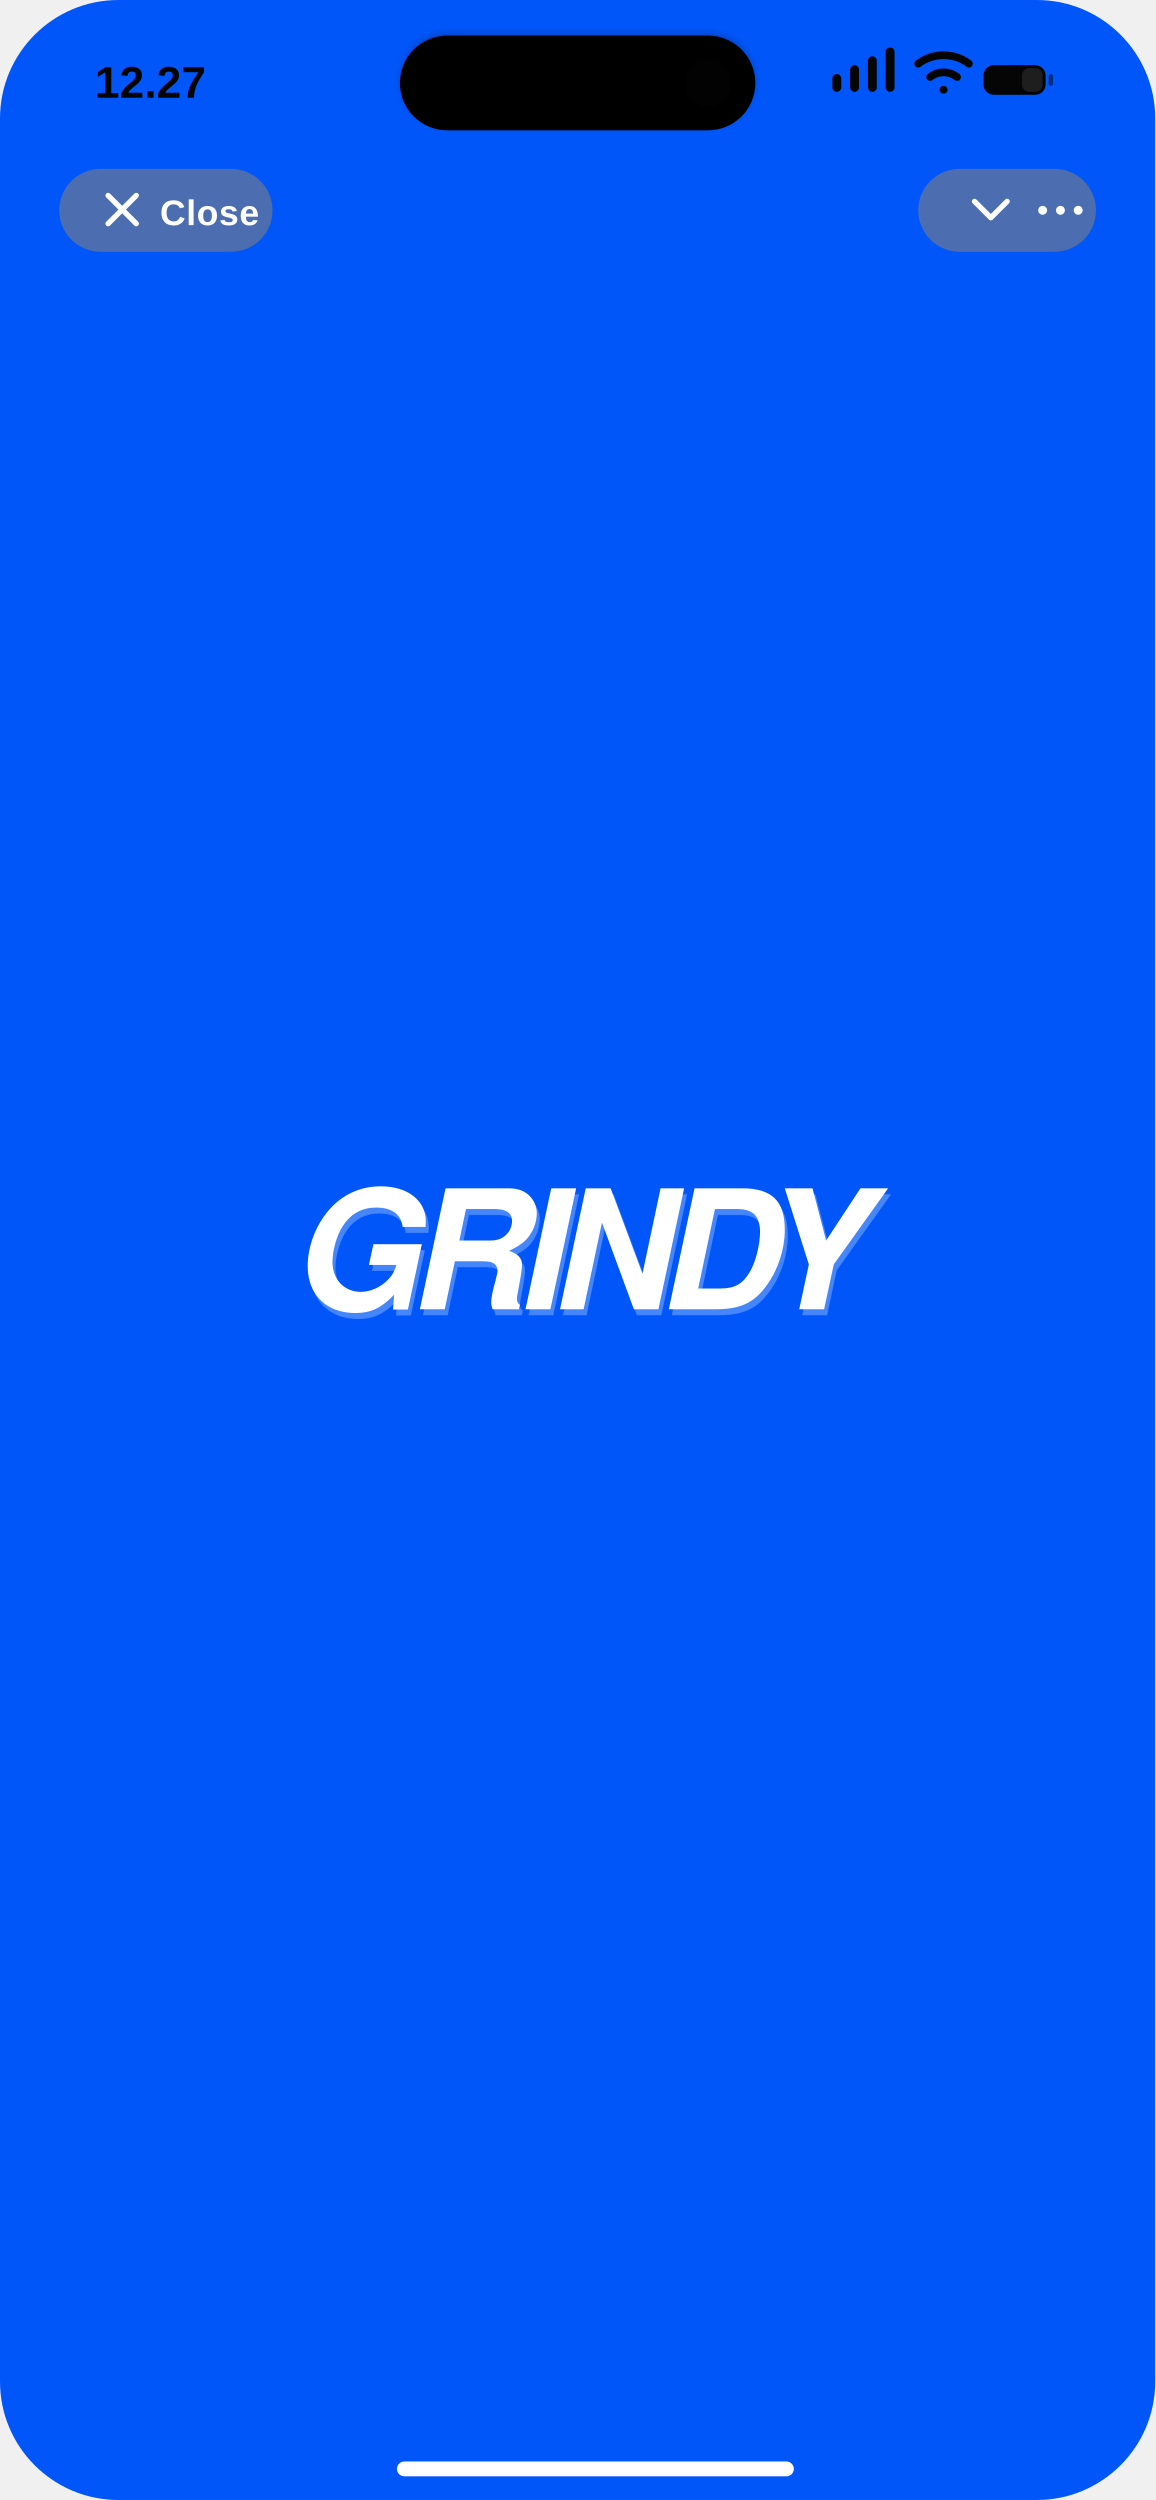
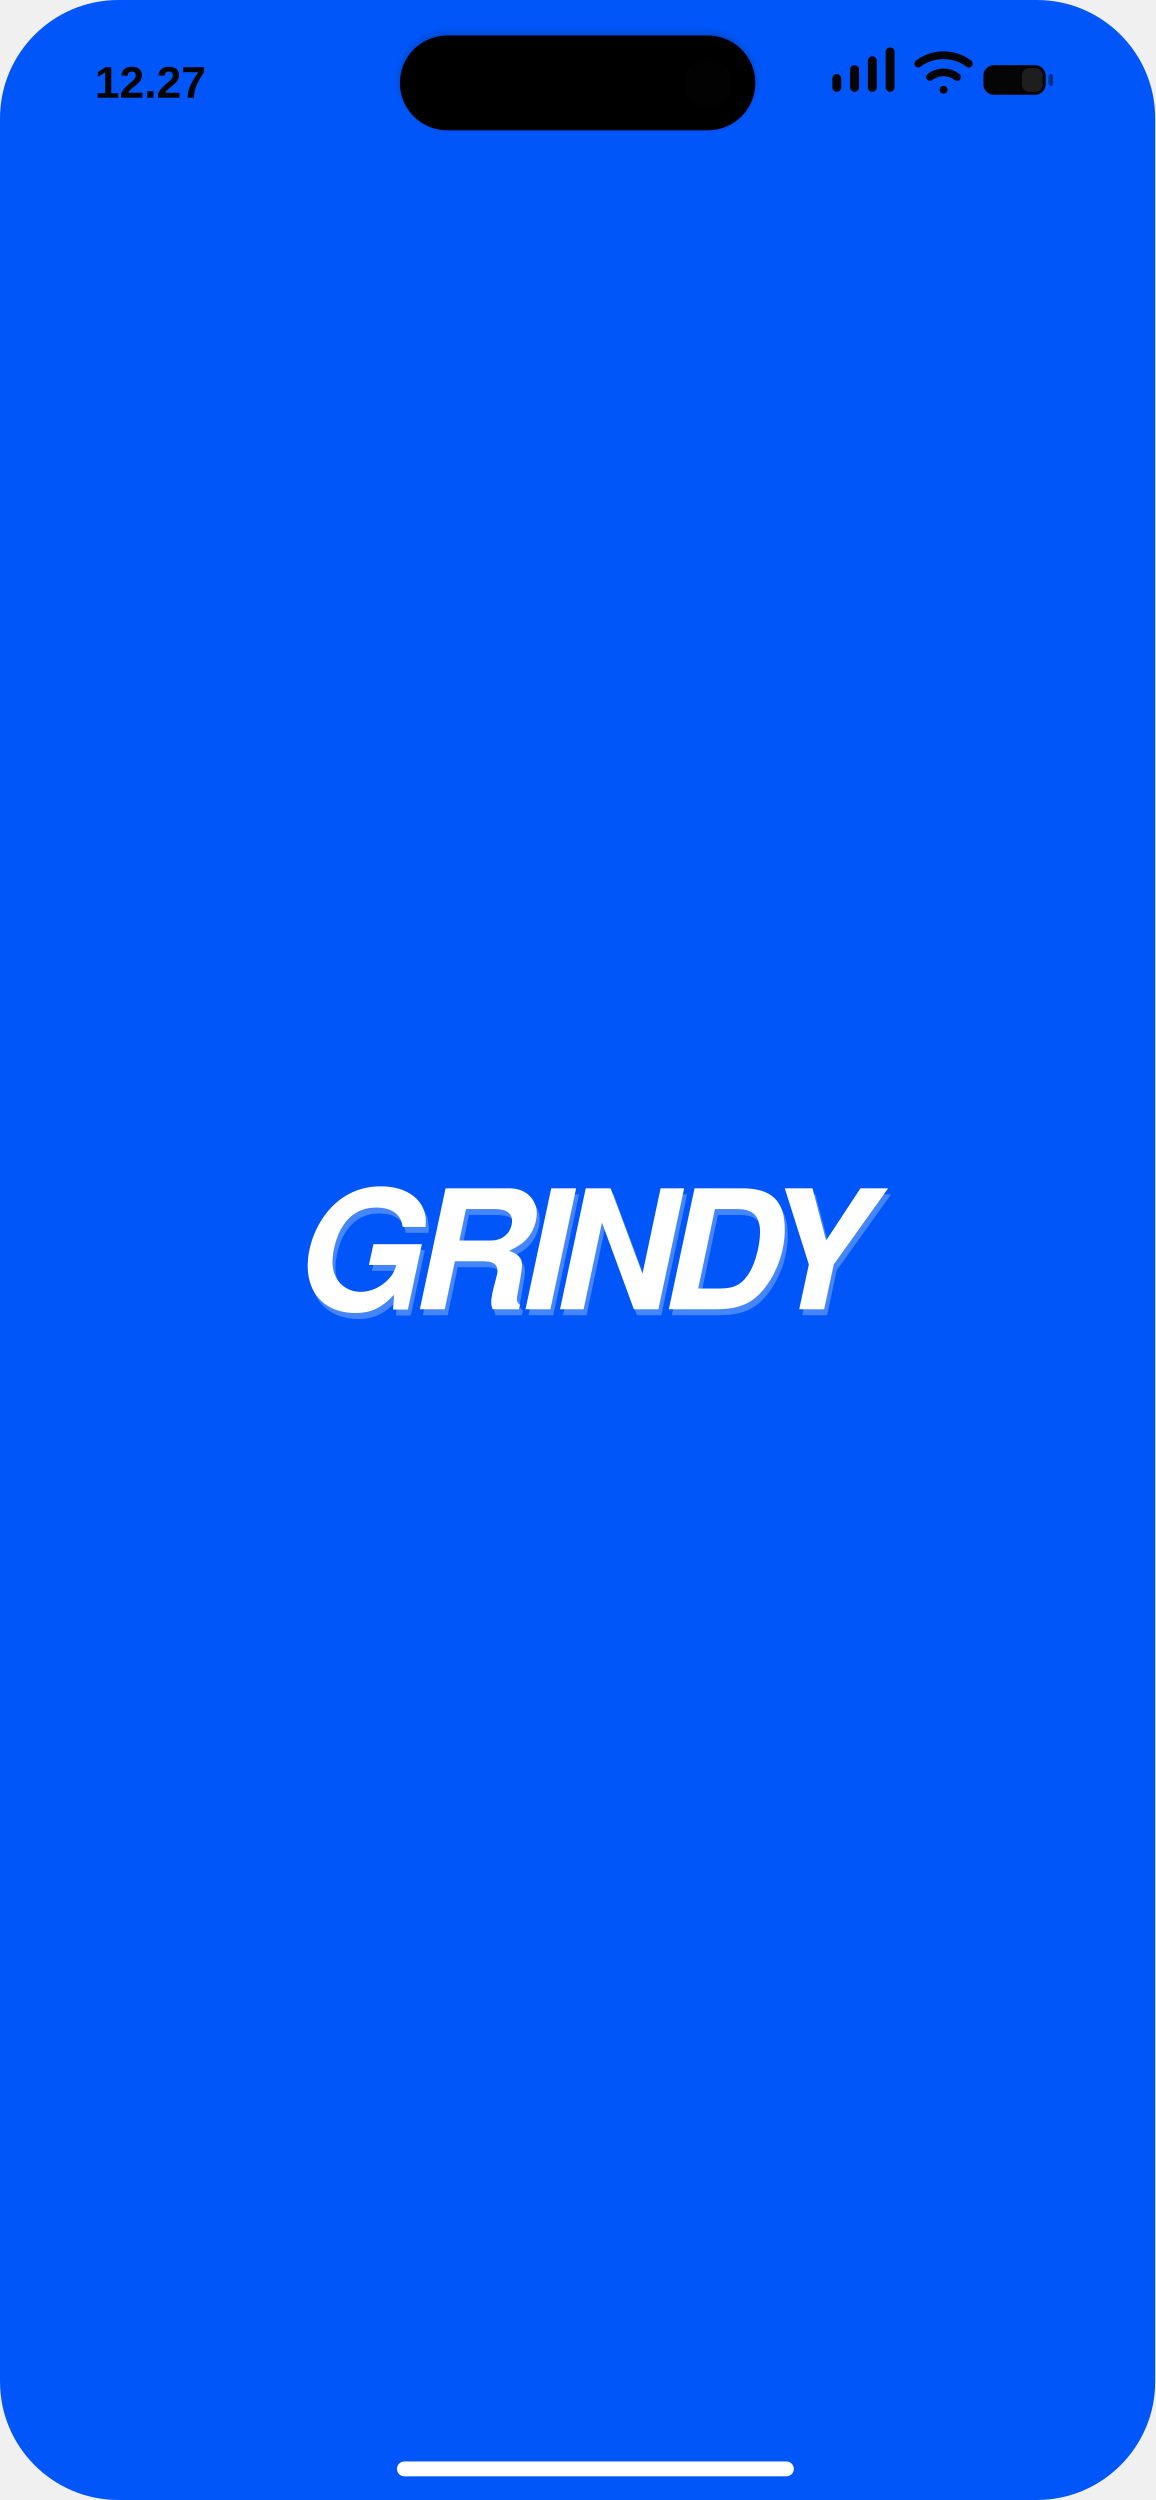
<svg xmlns="http://www.w3.org/2000/svg" width="390" height="844" viewBox="0 0 390 844" role="img" aria-label="Grindy loader screen">
  <defs>
    <clipPath id="screen-clip">
      <rect width="390" height="844" rx="40" ry="40" />
    </clipPath>
    <filter id="island-shadow" x="-20%" y="-30%" width="140%" height="170%">
      <feDropShadow dx="0" dy="2" stdDeviation="1.4" flood-color="#ffffff" flood-opacity="0.07" />
      <feDropShadow dx="0" dy="-1" stdDeviation="1" flood-color="#000000" flood-opacity="0.18" />
    </filter>
    <filter id="logo-shadow" x="-5%" y="-10%" width="110%" height="130%">
      <feDropShadow dx="1" dy="2" stdDeviation="0" flood-color="#c6dfff" flood-opacity="0.35" />
    </filter>
  </defs>
  <g clip-path="url(#screen-clip)">
    <rect width="390" height="844" fill="#0056F9" />
    <text x="32" y="33" fill="#050505" font-family="Arial, Helvetica, sans-serif" font-size="15" font-weight="700">12.27</text>
    <rect x="135" y="12" width="120" height="32" rx="16" fill="#000000" filter="url(#island-shadow)" />
    <circle cx="239" cy="28" r="8" fill="#050505" opacity="0.42" />
    <g fill="#050505">
      <rect x="281" y="25" width="3" height="6" rx="1.5" />
      <rect x="287" y="22" width="3" height="9" rx="1.5" />
      <rect x="293" y="19" width="3" height="12" rx="1.5" />
      <rect x="299" y="16" width="3" height="15" rx="1.5" />
    </g>
    <g fill="none" stroke="#050505" stroke-width="2.6" stroke-linecap="round">
      <path d="M310 21.5c4.9-3.8 12.2-3.8 17.1 0" />
      <path d="M314 26c2.7-2.1 6.4-2.1 9.1 0" />
      <path d="M318.5 30.3h.1" />
    </g>
    <g>
      <rect x="332" y="22" width="21" height="10" rx="3.5" fill="#050505" />
      <rect x="354" y="25" width="1.5" height="4" rx="0.75" fill="#050505" opacity="0.5" />
      <rect x="345" y="23" width="7" height="8" rx="2.5" fill="#ffffff" opacity="0.1" />
    </g>
-     <g transform="translate(20 57)">
-       <rect width="72" height="28" rx="14" fill="#7E7E7E" opacity="0.6" />
-       <path d="M26 9l-9.5 9.5M16.5 9L26 18.5" stroke="#ffffff" stroke-width="1.8" stroke-linecap="round" />
-       <text x="34" y="19" fill="#ffffff" font-family="Arial Rounded MT Bold, Arial, Helvetica, sans-serif" font-size="12" font-weight="700" letter-spacing="0.2">Close</text>
-     </g>
-     <g transform="translate(310 57)">
-       <rect width="60" height="28" rx="14" fill="#7E7E7E" opacity="0.6" />
-       <path d="M19 11l5.5 5.5L30 11" fill="none" stroke="#ffffff" stroke-width="1.8" stroke-linecap="round" stroke-linejoin="round" />
-       <circle cx="42" cy="14" r="1.5" fill="#ffffff" />
-       <circle cx="48" cy="14" r="1.5" fill="#ffffff" />
-       <circle cx="54" cy="14" r="1.5" fill="#ffffff" />
-     </g>
    <g filter="url(#logo-shadow)">
      <text x="195" y="442" fill="#ffffff" text-anchor="middle" font-family="Impact, Arial Black, Helvetica, sans-serif" font-size="56" font-style="italic" font-weight="900" letter-spacing="-4.2" transform="skewX(-9 195 422)">GRINDY</text>
    </g>
    <rect x="134" y="831" width="134" height="5" rx="2.5" fill="#ffffff" />
  </g>
</svg>
